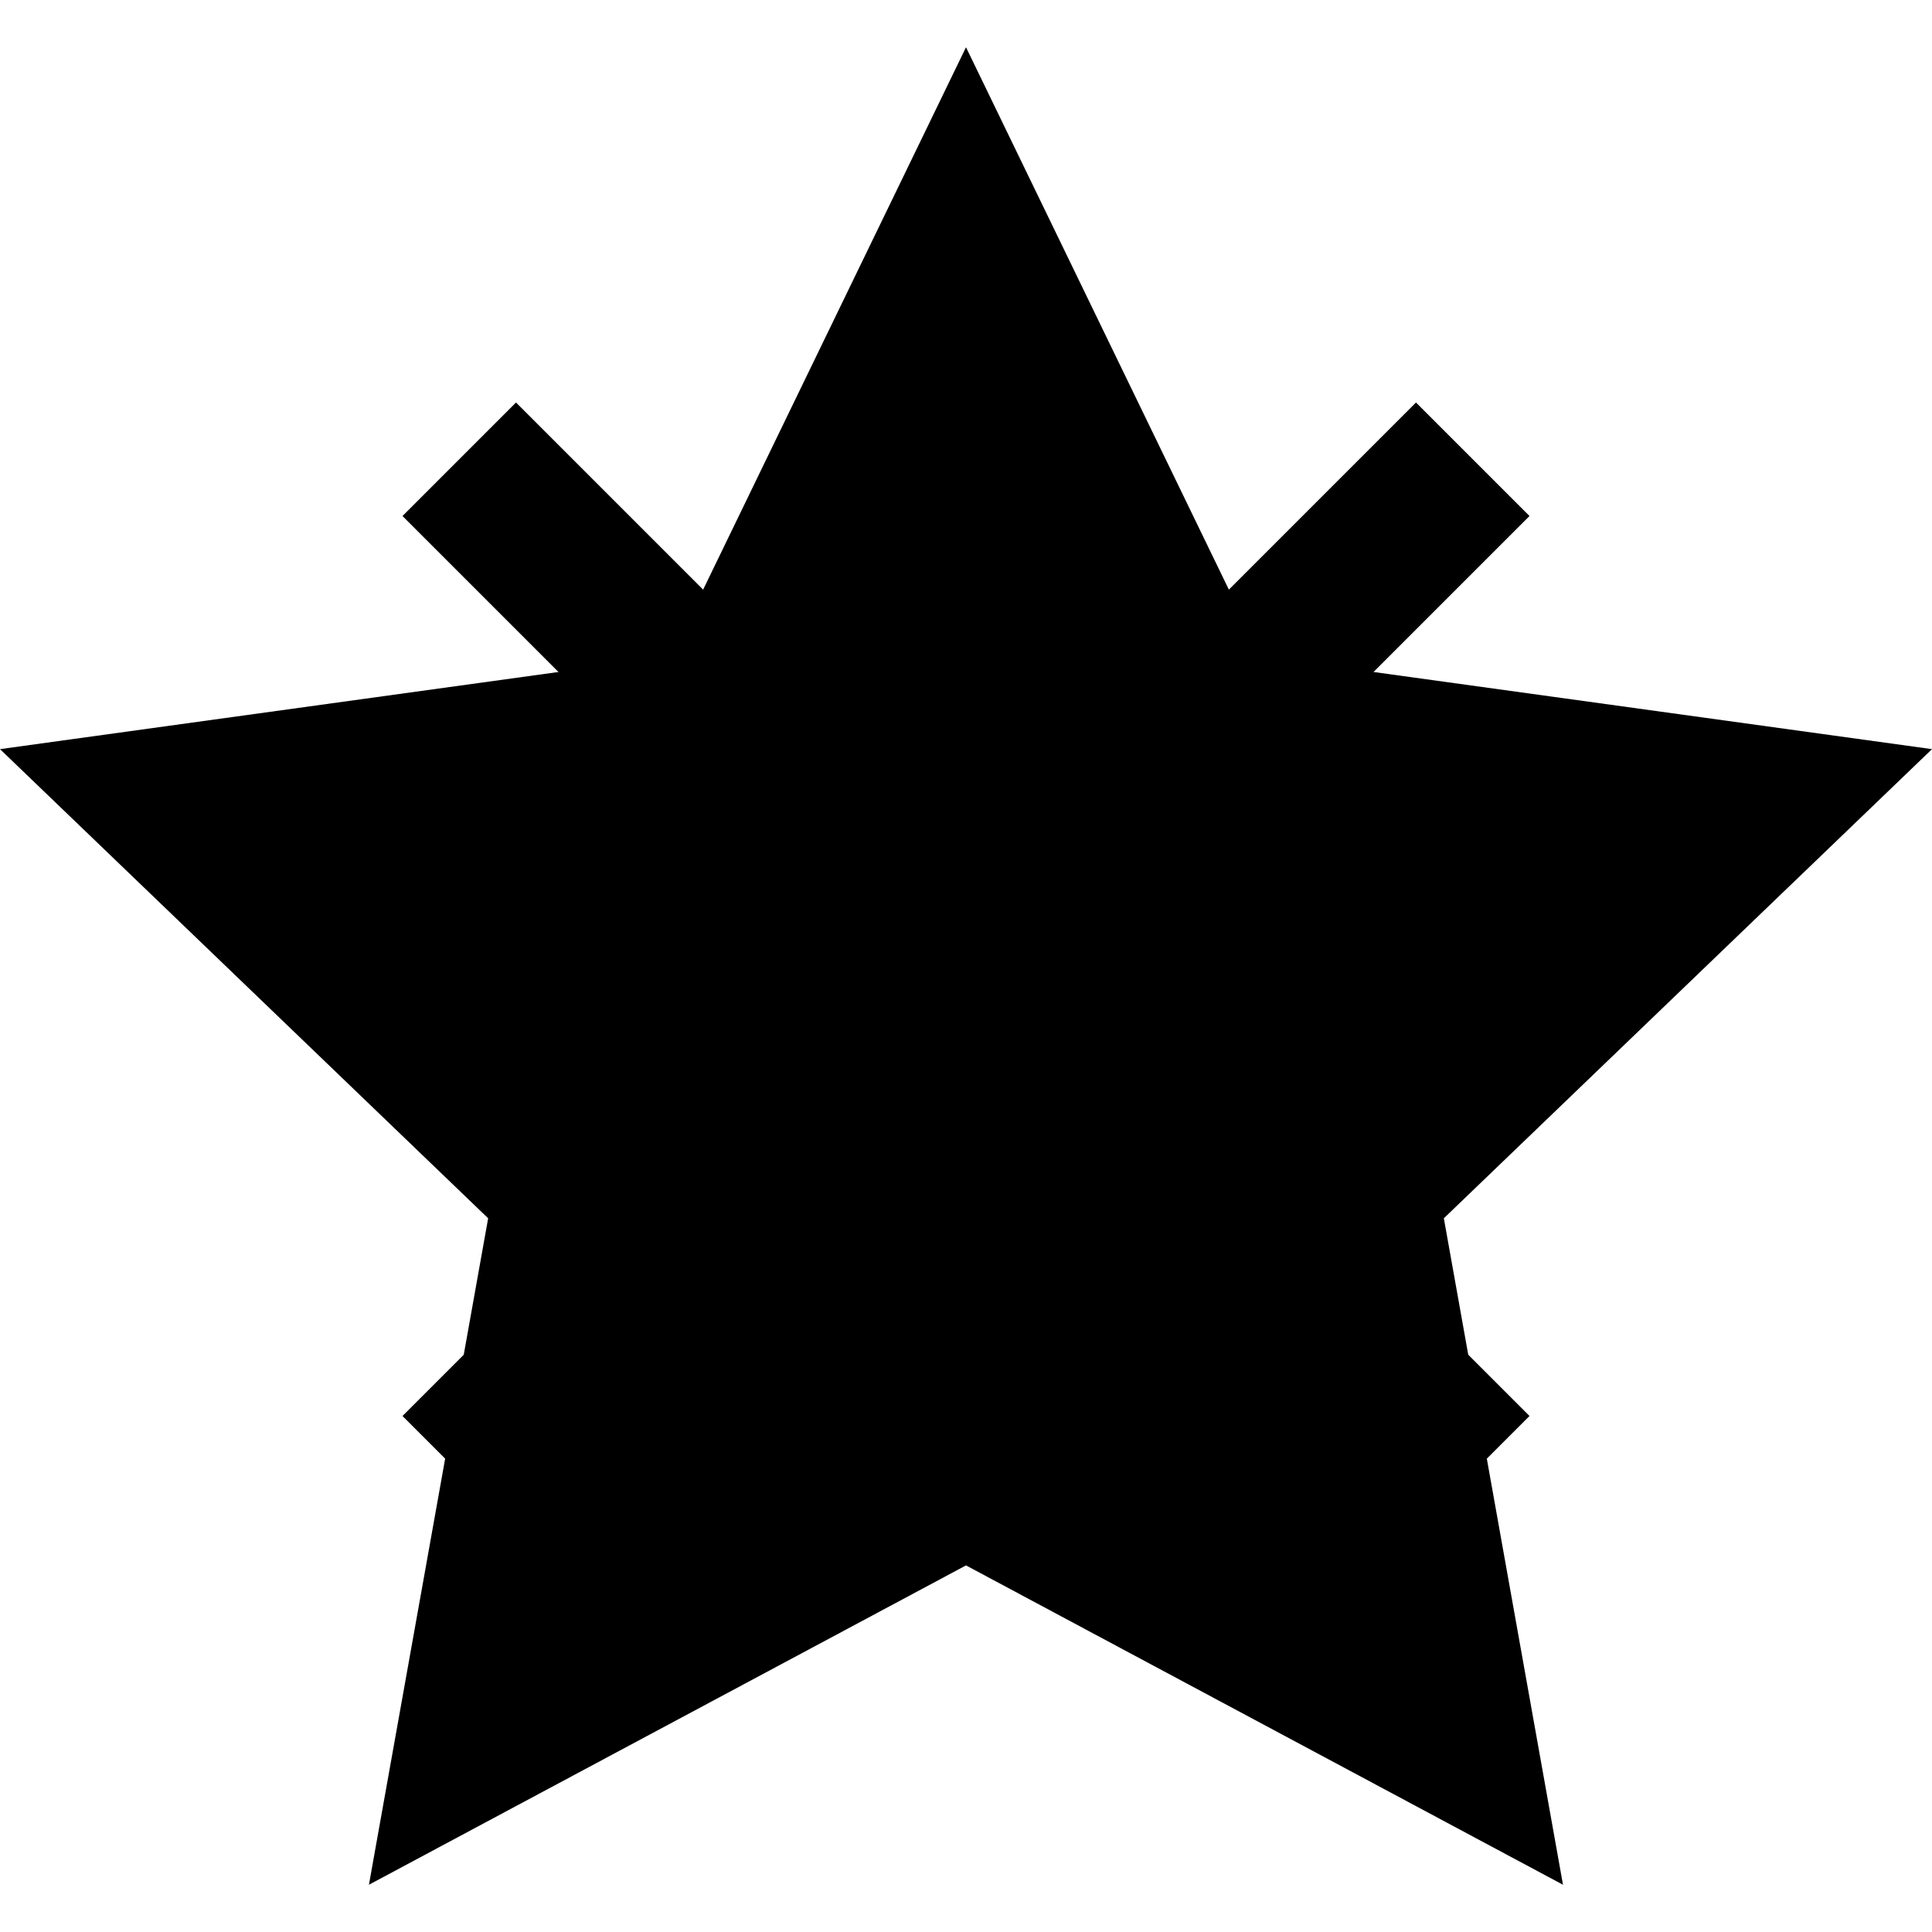
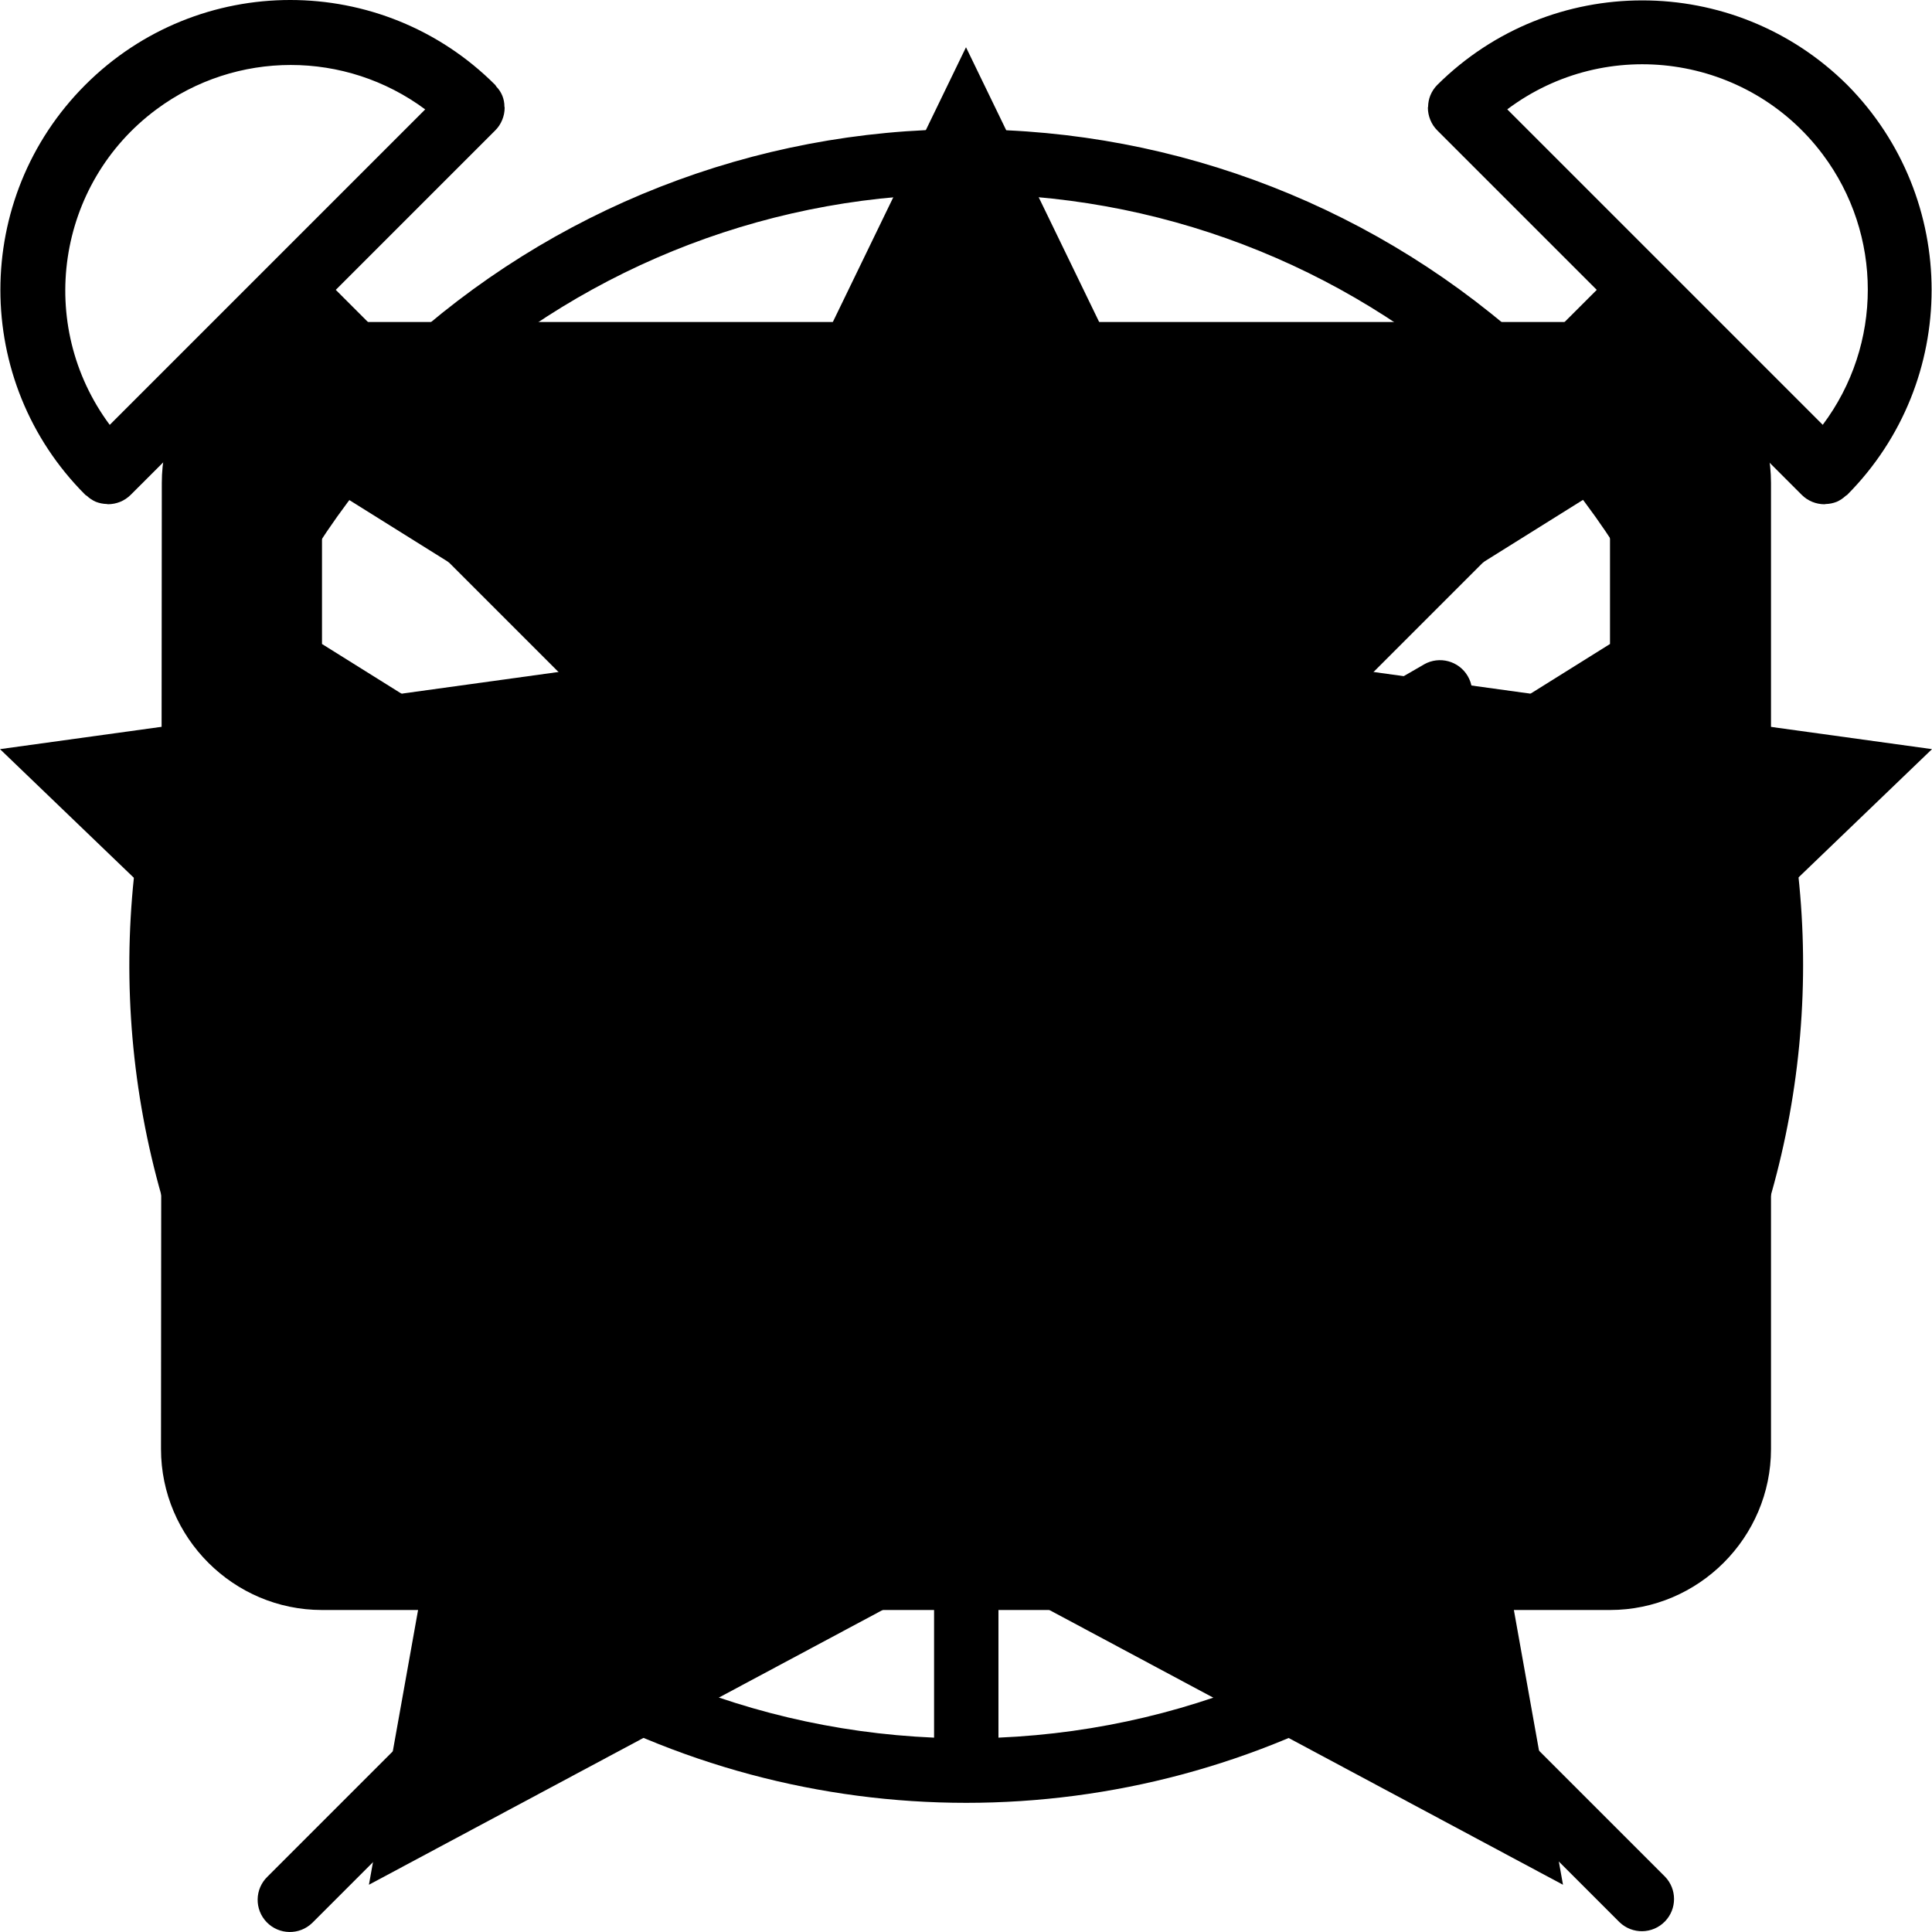
<svg xmlns="http://www.w3.org/2000/svg">
  <g>
    <svg height="24" viewBox="0 0 24 24" width="24" id="remove">
      <path d="M19 6.41L17.59 5 12 10.59 6.41 5 5 6.41 10.59 12 5 17.59 6.41 19 12 13.41 17.59 19 19 17.59 13.41 12z" />
      <path d="M0 0h24v24H0z" fill="none" />
    </svg>
  </g>
  <g>
    <svg id="star" width="24" height="24" viewBox="0 0 24 24">
      <path d="M12 .587l3.668 7.568 8.332 1.151-6.064 5.828 1.48 8.279-7.416-3.967-7.417 3.967 1.481-8.279-6.064-5.828 8.332-1.151z" />
    </svg>
  </g>
+   <g>
+     <svg id="email" height="24" viewBox="0 0 24 24" width="24">
+       <path d="M20 4H4c-1.1 0-1.99.9-1.99 2L2 18c0 1.1.9 2 2 2h16c1.1 0 2-.9 2-2V6c0-1.1-.9-2-2-2zm0 4l-8 5-8-5V6l8 5 8-5v2z" />
+       <path d="M0 0h24v24H0z" fill="none" />
+     </svg>
+   </g>
+   <svg version="1.1" id="clock" x="0px" y="0px" viewBox="0 0 480.137 480.137" style="enable-background:new 0 0 480.137 480.137;" xml:space="preserve">
+     <g>
+       <g>
+         <g>
+           <path d="M459.063,21.086c-28.185-27.986-73.671-27.986-101.856,0c-0.75,0.753-1.343,1.648-1.744,2.632     c-0.35,0.879-0.537,1.814-0.552,2.76c-0.023,0.09-0.042,0.18-0.056,0.272c0.001,1.046,0.208,2.082,0.608,3.048     c0.395,0.981,0.986,1.871,1.736,2.616l39.624,39.624l-15.32,15.312c-38.382-35.478-88.725-55.188-140.992-55.2     c-0.136-0.04-0.24-0.112-0.376-0.112s-0.24,0.072-0.376,0.072C187.485,32.132,137.14,51.86,98.767,87.358l-15.32-15.32     l39.624-39.624c0.75-0.745,1.341-1.635,1.736-2.616c0.4-0.966,0.607-2.002,0.608-3.048c0-0.096-0.048-0.176-0.056-0.272     c0.007-1.846-0.711-3.622-2-4.944c-0.12-0.136-0.16-0.304-0.288-0.432C94.942-7.031,49.332-7.035,21.199,21.094     C-6.935,49.223-6.938,94.833,21.191,122.966c0.112,0.12,0.272,0.152,0.392,0.264c0.652,0.614,1.404,1.112,2.224,1.472     c0.873,0.343,1.799,0.53,2.736,0.552c0.096,0,0.192,0.056,0.296,0.056c1.042-0.004,2.074-0.208,3.04-0.6     c0.979-0.403,1.868-0.995,2.616-1.744l39.64-39.616l15.32,15.32C9.447,182.998,14.57,314.596,98.897,392.604     c7.209,6.668,14.88,12.818,22.958,18.402l-55.384,55.376c-3.178,3.069-3.266,8.134-0.196,11.312     c3.069,3.178,8.134,3.266,11.312,0.196c0.067-0.064,0.132-0.13,0.196-0.196l57.896-57.896     c64.542,37.654,144.354,37.654,208.896,0l57.896,57.896c3.178,3.07,8.242,2.982,11.312-0.196c2.995-3.1,2.995-8.016,0-11.116     l-55.384-55.376c94.495-65.369,118.106-194.964,52.737-289.459c-5.567-8.047-11.695-15.692-18.337-22.877l15.336-15.32     l39.624,39.624c0.748,0.749,1.637,1.341,2.616,1.744c0.966,0.392,1.998,0.596,3.04,0.6c0.104,0,0.2-0.056,0.296-0.056     c0.937-0.022,1.863-0.209,2.736-0.552c0.82-0.36,1.572-0.858,2.224-1.472c0.12-0.112,0.28-0.144,0.392-0.264     C487.043,94.79,487.022,49.291,459.063,21.086z M27.271,105.59C8.823,80.739,14.013,45.639,38.864,27.19     c19.835-14.724,46.972-14.724,66.807,0L27.271,105.59z M431.791,232.038h-39.656c-4.418,0-8,3.582-8,8s3.582,8,8,8h39.8     c-4.277,99.685-84.115,179.523-183.8,183.8v-39.8c0-4.418-3.582-8-8-8s-8,3.582-8,8v39.8     c-99.685-4.277-179.523-84.115-183.8-183.8h39.8c4.418,0,8-3.582,8-8s-3.582-8-8-8H48.479     c1.817-47.961,21.617-93.483,55.464-127.512c0.128-0.112,0.288-0.152,0.408-0.272s0.16-0.28,0.272-0.408     c34.022-33.858,79.547-53.66,127.512-55.464v39.656c0,4.418,3.582,8,8,8s8-3.582,8-8V48.382     c47.965,1.803,93.491,21.605,127.512,55.464c0.112,0.128,0.152,0.288,0.272,0.408s0.28,0.16,0.408,0.272     C410.173,138.556,429.973,184.077,431.791,232.038z M452.983,105.574l-78.4-78.4c24.742-18.557,59.843-13.542,78.4,11.2     C467.916,58.286,467.916,85.663,452.983,105.574z" />
+           <path d="M353.903,165.11h0.016l-90.992,52.528c-12.287-12.592-32.456-12.839-45.048-0.552c-0.186,0.182-0.37,0.366-0.552,0.552     l-49.416-28.528c-3.812-2.234-8.713-0.956-10.947,2.856c-2.234,3.812-0.956,8.713,2.856,10.947     c0.03,0.018,0.061,0.035,0.092,0.053l49.496,28.576c-4.964,16.962,4.763,34.736,21.725,39.699     c16.962,4.964,34.736-4.763,39.699-21.725c1.717-5.869,1.717-12.106,0-17.975l91.072-52.576c3.812-2.234,5.09-7.136,2.856-10.947     C362.545,164.243,357.708,162.947,353.903,165.11z M240.135,256.038c-8.837,0-16-7.163-16-16s7.163-16,16-16s16,7.163,16,16     S248.971,256.038,240.135,256.038z" />
+         </g>
+       </g>
+     </g>
+     <g>
+ </g>
+     <g>
+ </g>
+     <g>
+ </g>
+     <g>
+ </g>
+     <g>
+ </g>
+     <g>
+ </g>
+     <g>
+ </g>
+     <g>
+ </g>
+     <g>
+ </g>
+     <g>
+ </g>
+     <g>
+ </g>
+     <g>
+ </g>
+     <g>
+ </g>
+     <g>
+ </g>
+     <g>
+ </g>
+   </svg>
</svg>
